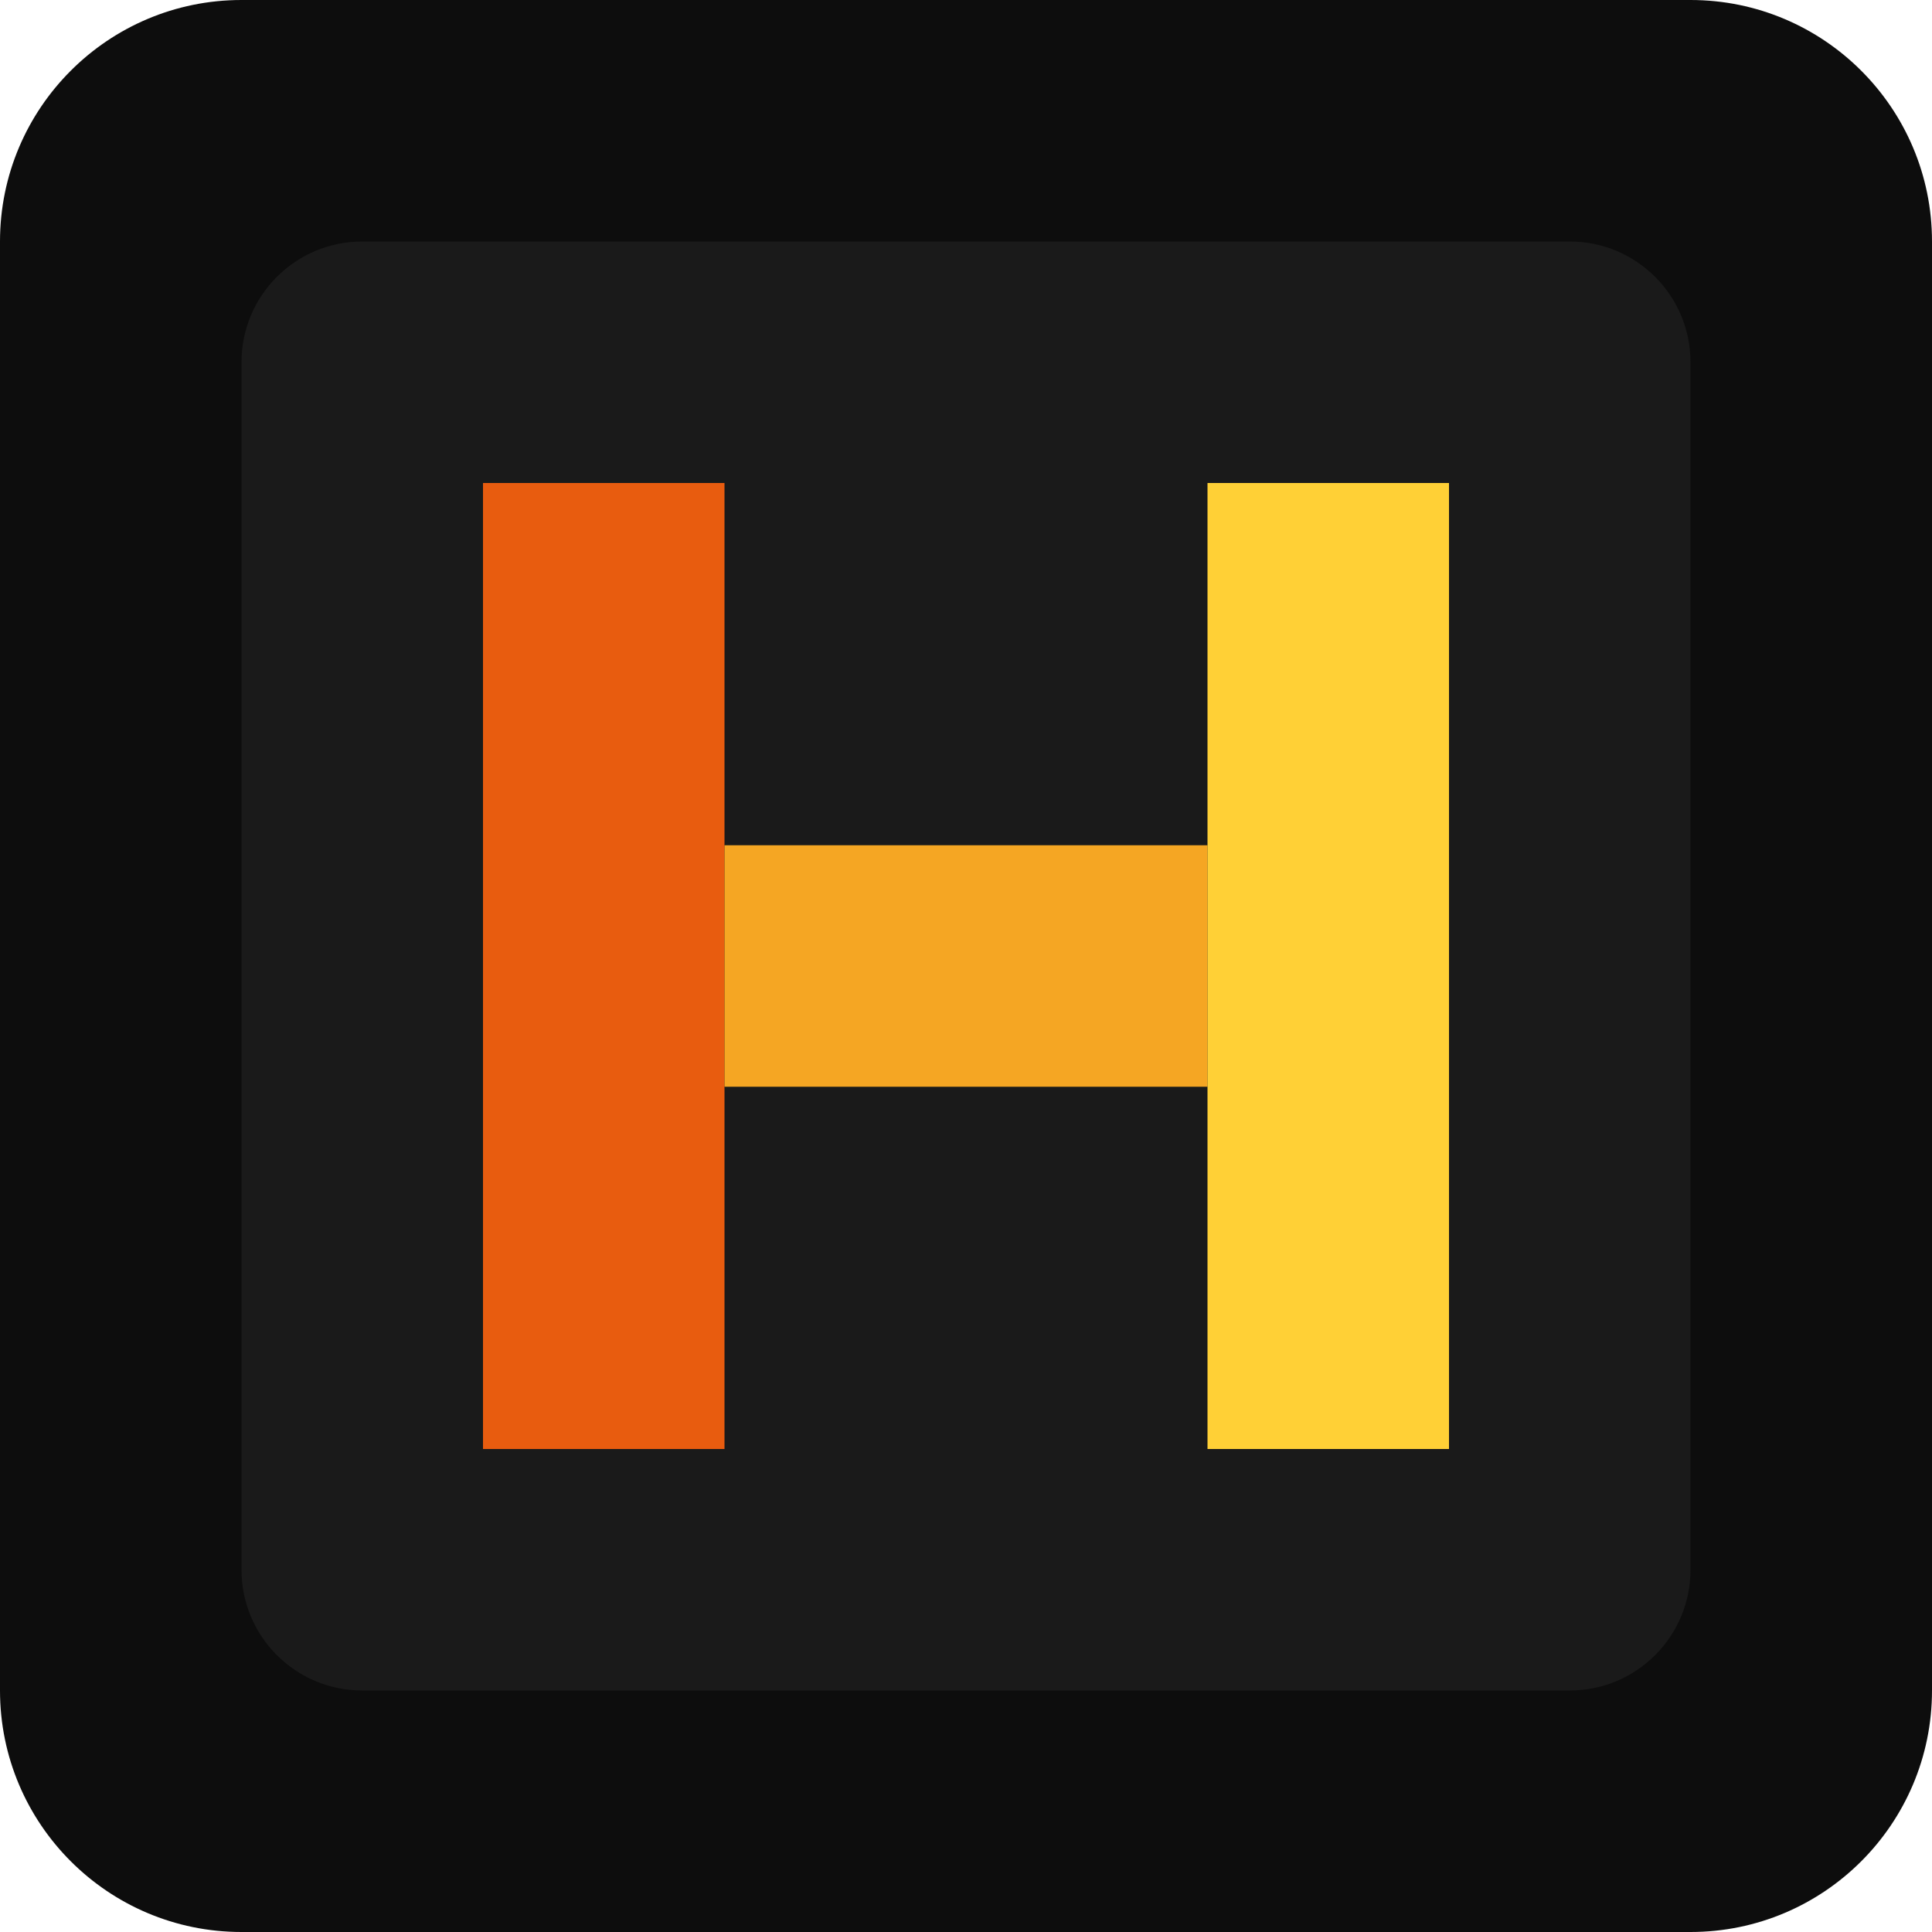
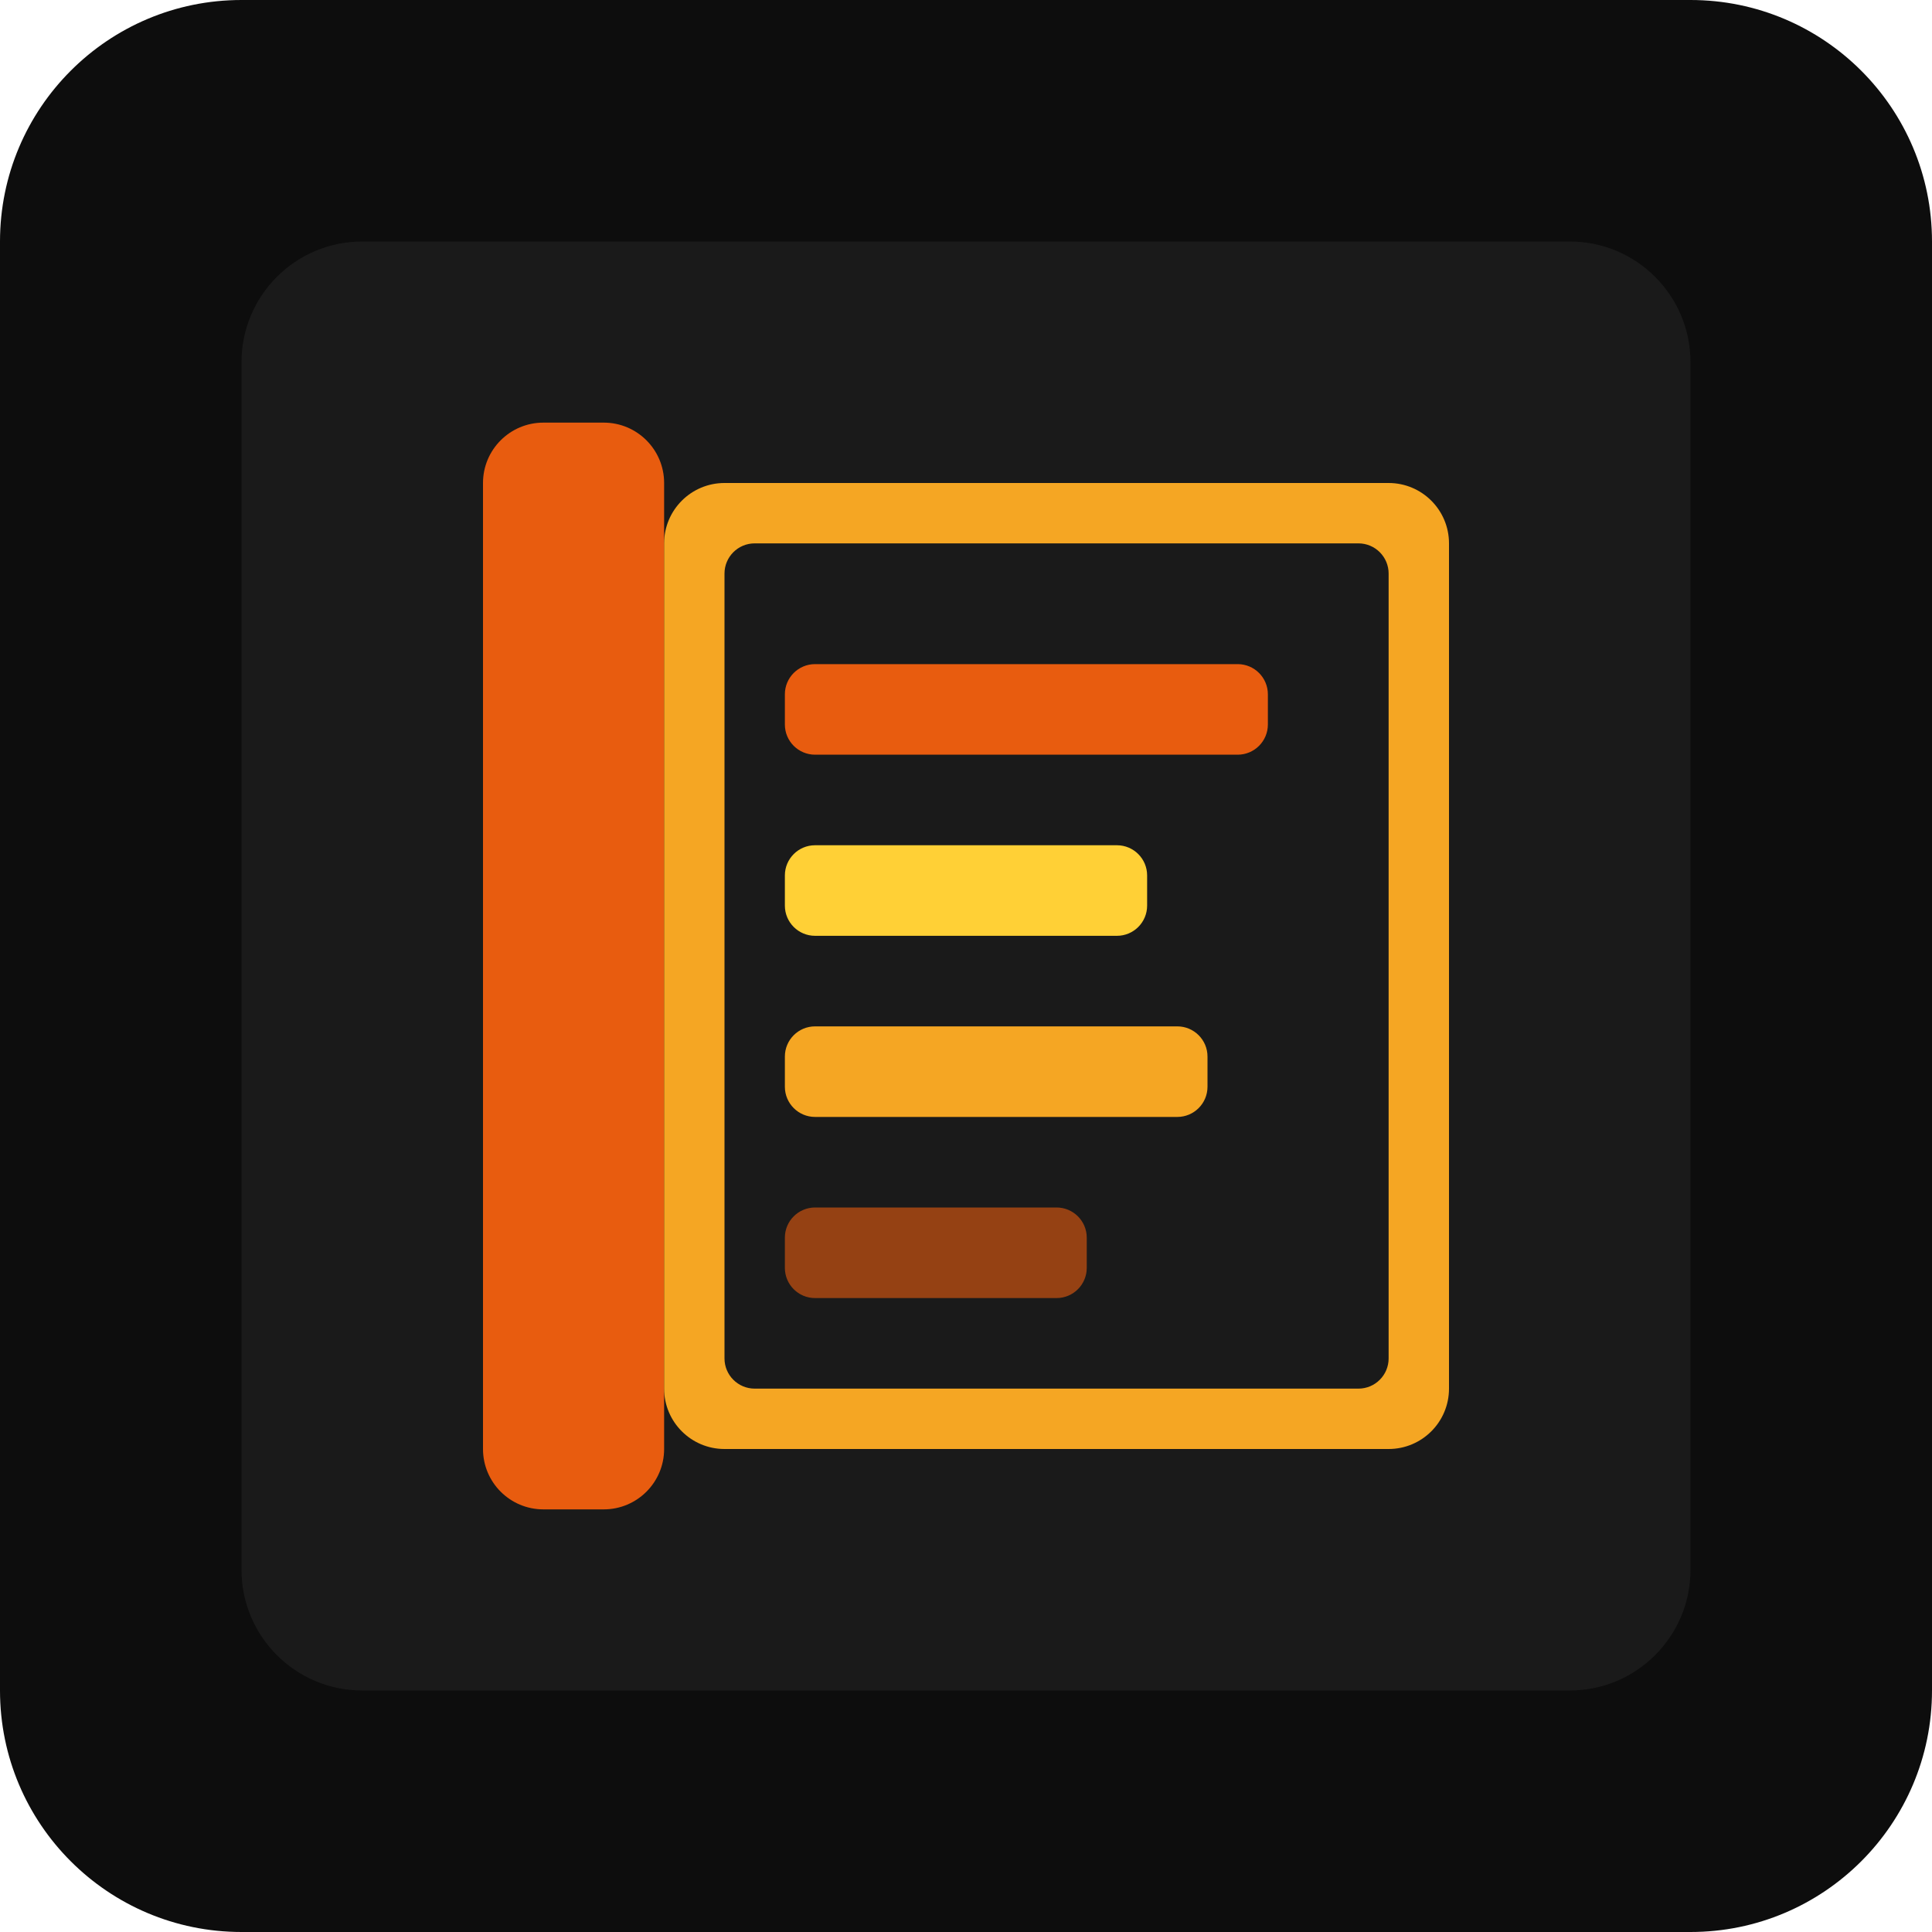
<svg xmlns="http://www.w3.org/2000/svg" viewBox="0 0 32 32">
  <rect width="32" height="32" rx="4" fill="#0D0D0D" />
  <rect x="4" y="4" width="24" height="24" rx="2" fill="#1A1A1A" />
-   <rect x="8" y="8" width="4" height="16" fill="#E85C0F" />
-   <rect x="12" y="14" width="8" height="4" fill="#F5A623" />
-   <rect x="20" y="8" width="4" height="16" fill="#FFD036" />
+   <rect x="8" y="7" width="3" height="18" rx="1" fill="#E85C0F" />
+   <rect x="11" y="8" width="13" height="16" rx="1" fill="#F5A623" />
+   <rect x="12" y="9" width="11" height="14" rx="0.5" fill="#1A1A1A" />
+   <rect x="13" y="11" width="8" height="1.5" rx="0.5" fill="#E85C0F" />
+   <rect x="13" y="14" width="6" height="1.5" rx="0.5" fill="#FFD036" />
+   <rect x="13" y="17" width="7" height="1.5" rx="0.5" fill="#F5A623" />
+   <rect x="13" y="20" width="5" height="1.5" rx="0.5" fill="#E85C0F" opacity="0.6" />
</svg>
